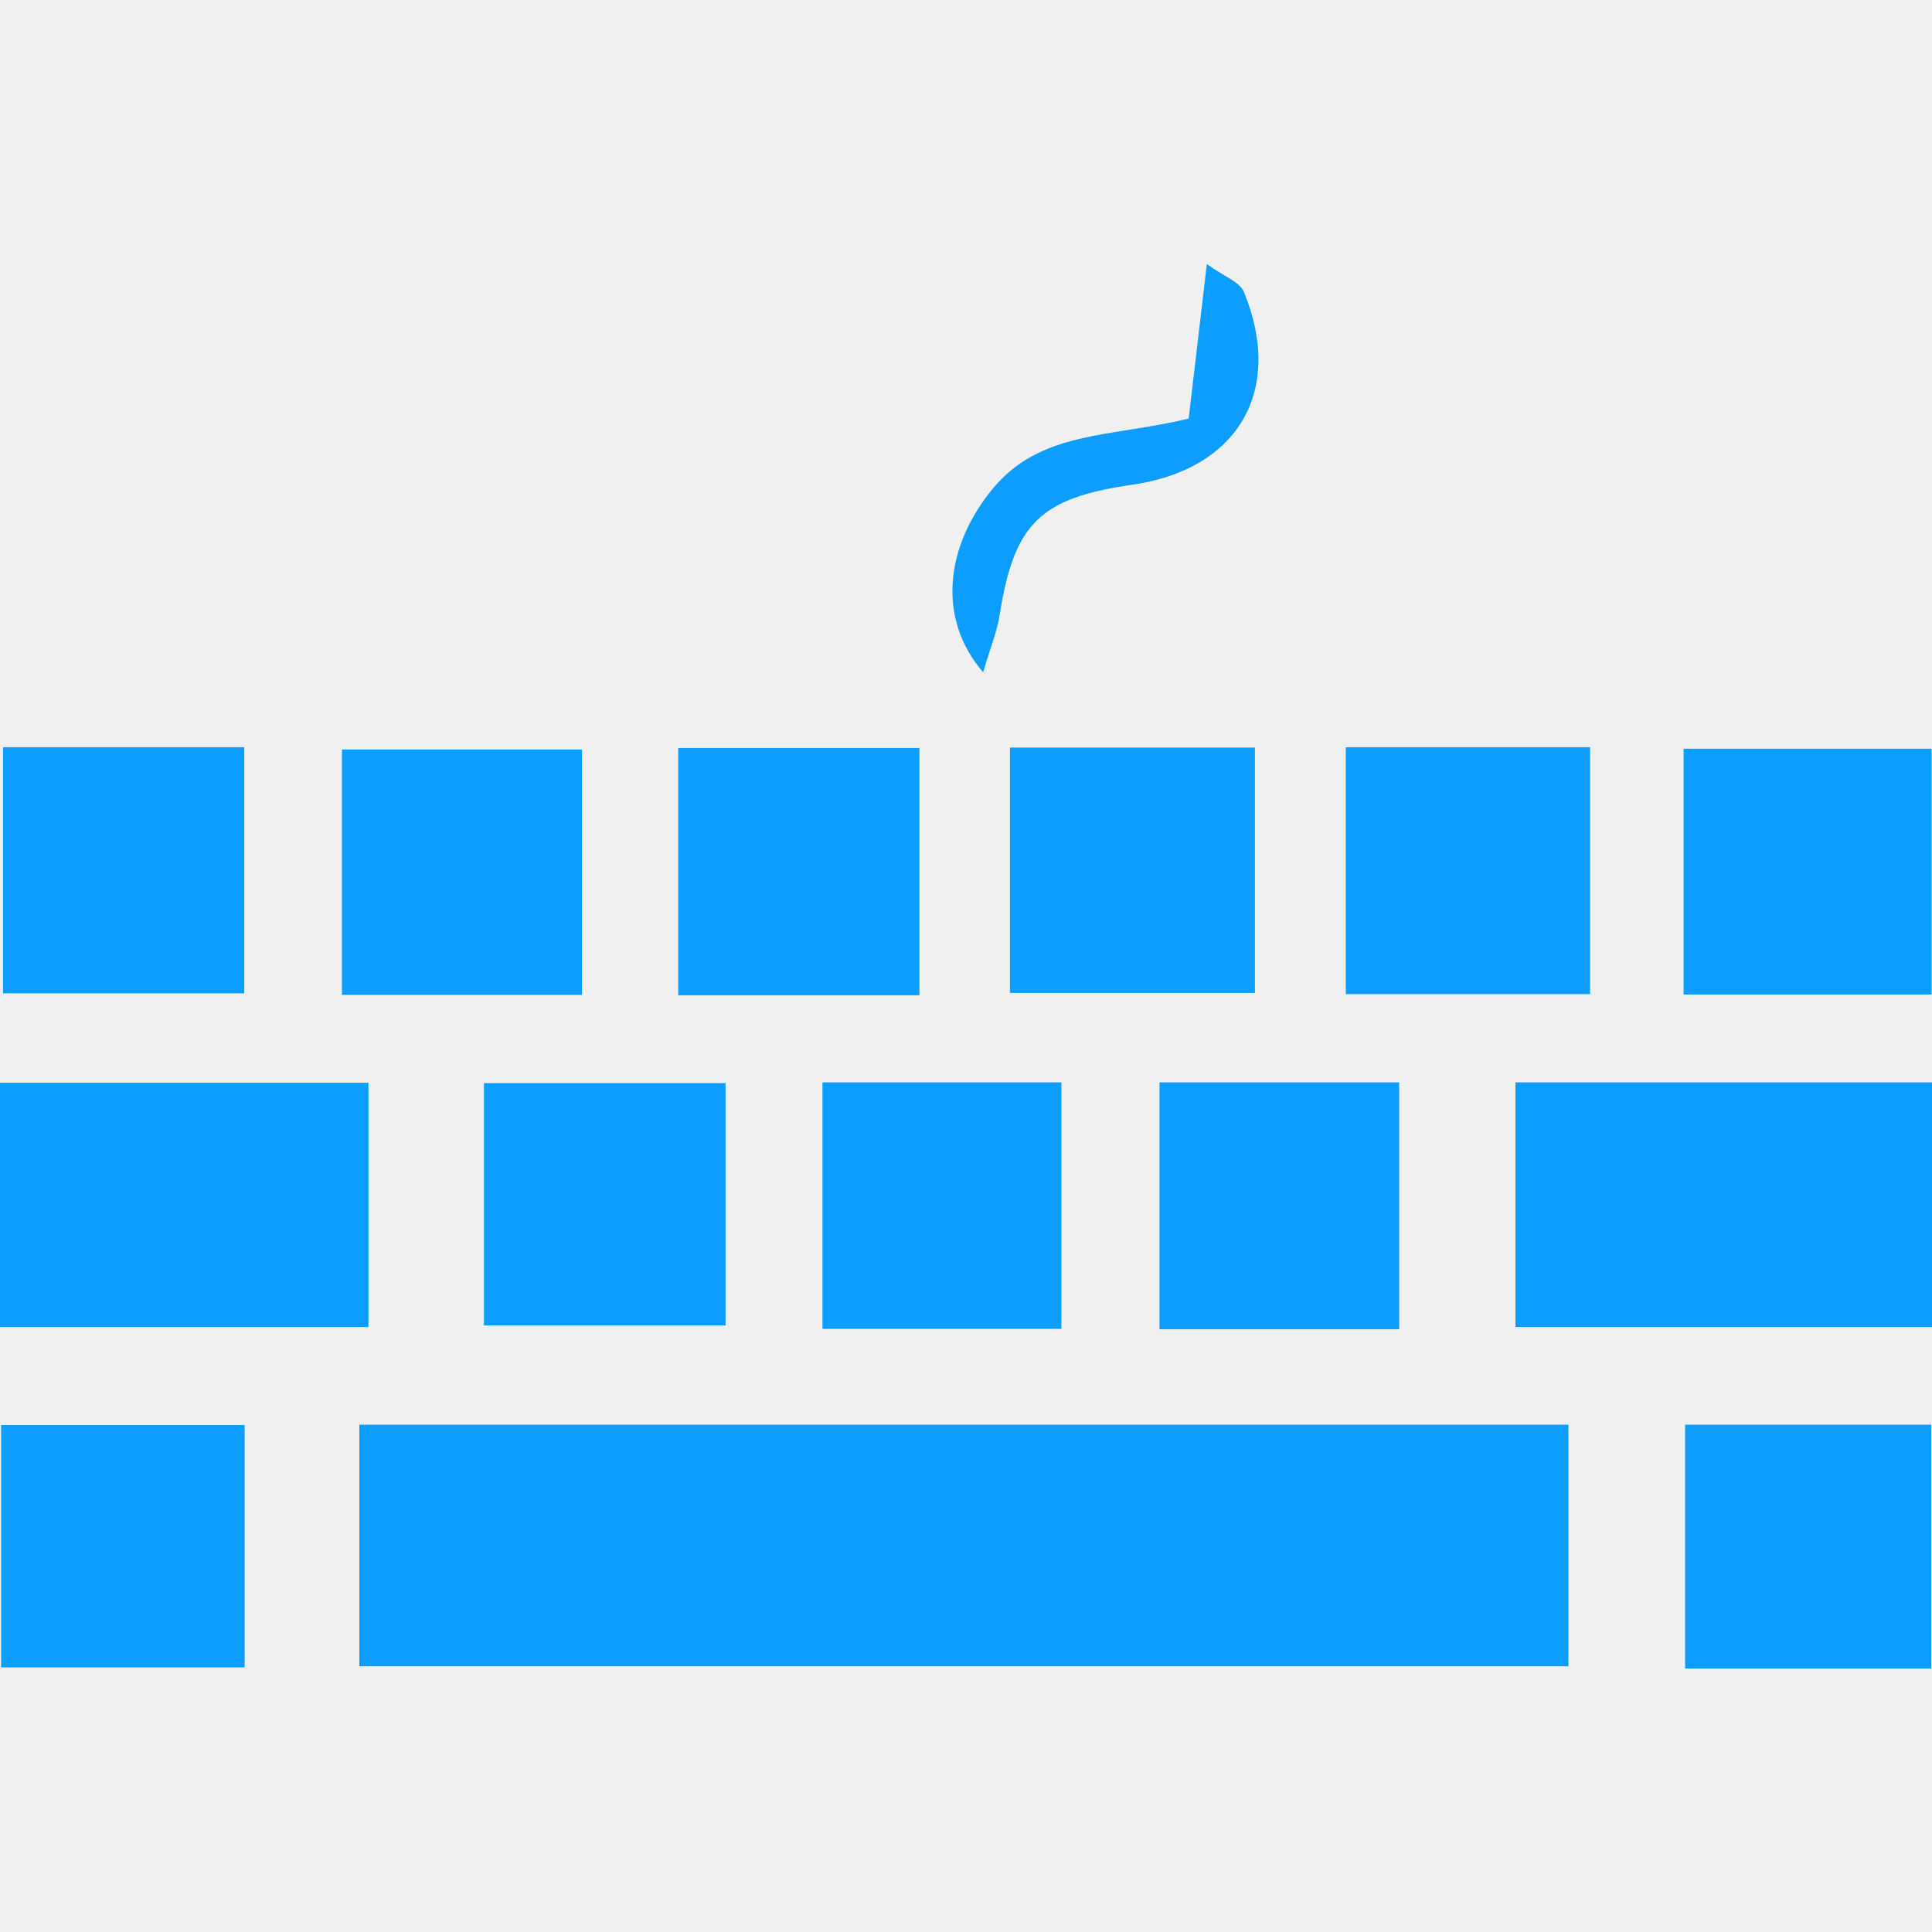
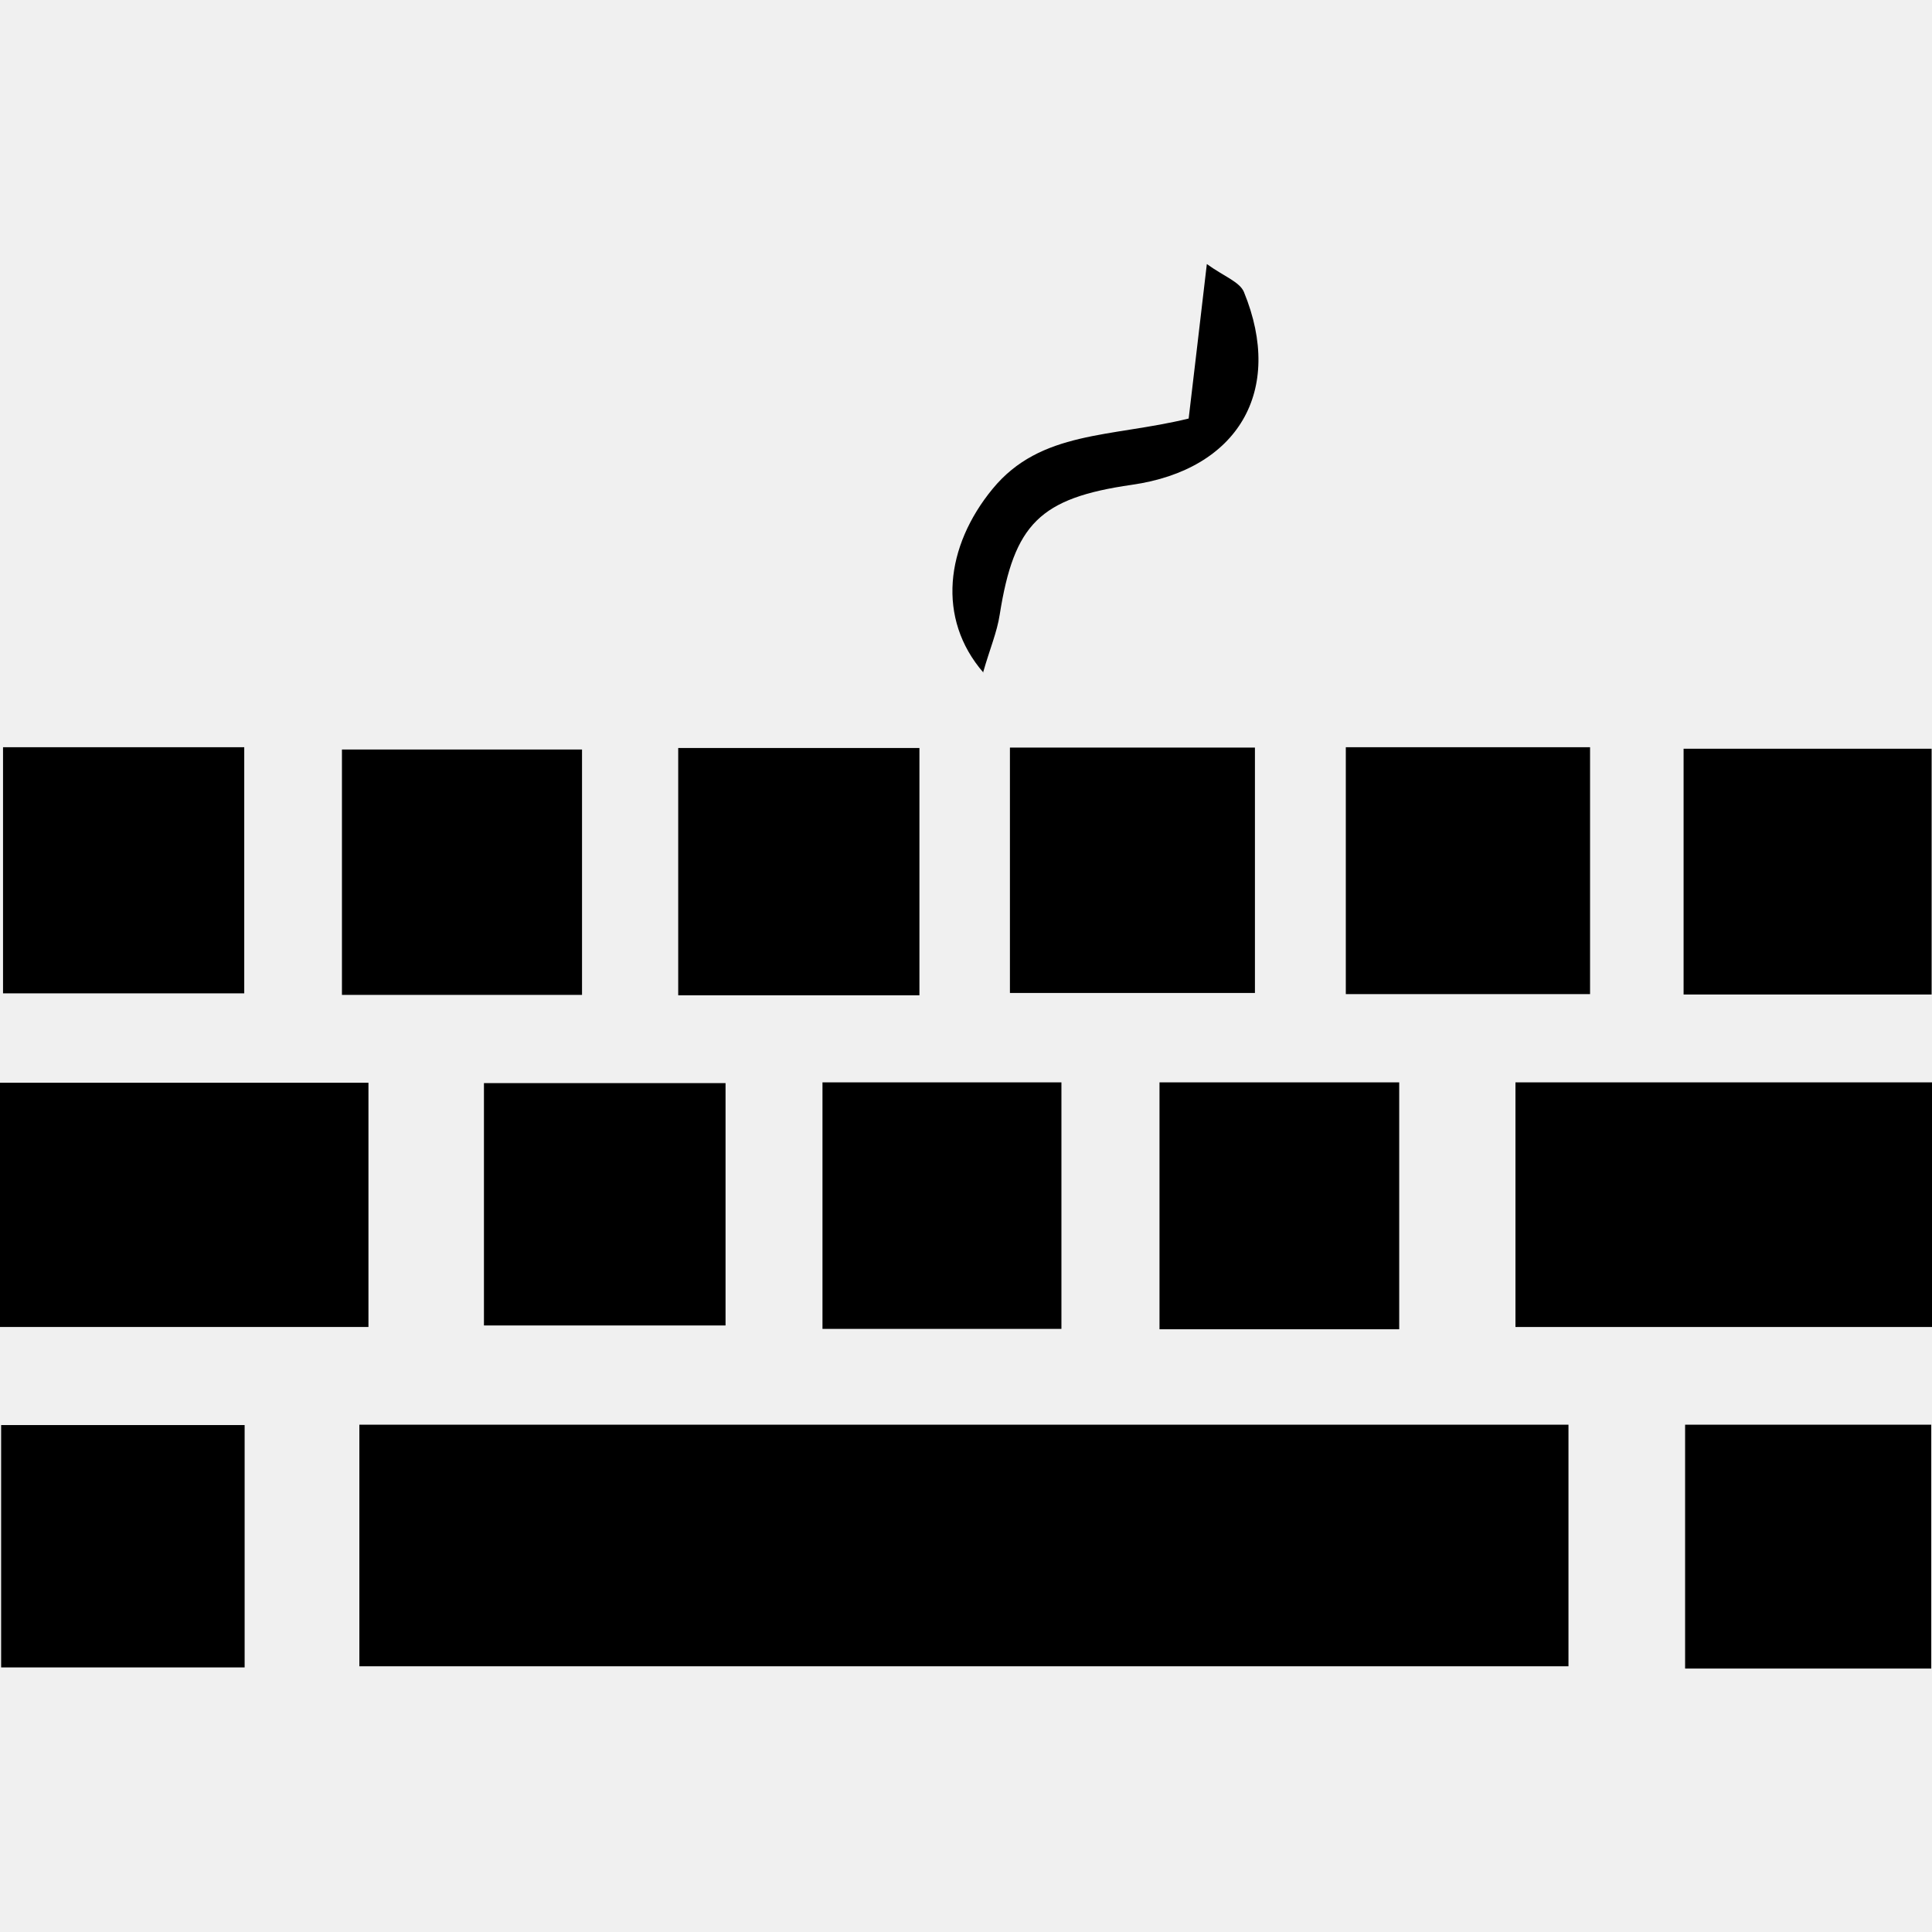
<svg xmlns="http://www.w3.org/2000/svg" width="500" height="500" viewBox="0 0 500 500" fill="none">
-   <g clip-path="url(#clip0_19_3266)">
-     <path d="M93.003 431.233V368.709H405.919V431.233H93.003Z" fill="#0C9DFE" />
-     <path d="M392.199 280.116H500V343.425H392.199V280.116Z" fill="#0C9DFE" />
-     <path d="M0 343.422V280.212H95.355V343.422H0Z" fill="#0C9DFE" />
-     <path d="M348.295 193.38H411.505V257.276H348.295V193.38Z" fill="#0C9DFE" />
-     <path d="M261.368 193.476H324.775V256.98H261.368V193.476Z" fill="#0C9DFE" />
-     <path d="M499.901 257.375H435.711V193.772H499.901V257.375Z" fill="#0C9DFE" />
-     <path d="M237.946 257.576H175.52V193.581H237.946V257.576Z" fill="#0C9DFE" />
-     <path d="M0.783 193.38H63.21V257.08H0.783V193.38Z" fill="#0C9DFE" />
-     <path d="M150.628 257.477H88.495V193.973H150.628V257.477Z" fill="#0C9DFE" />
-     <path d="M499.804 431.821H436.104V368.709H499.804V431.821Z" fill="#0C9DFE" />
-     <path d="M63.308 368.805V431.525H0.294V368.805H63.308Z" fill="#0C9DFE" />
-     <path d="M125.245 343.028V280.308H187.77V343.028H125.245Z" fill="#0C9DFE" />
-     <path d="M274.696 343.915H212.857V280.116H274.696V343.915Z" fill="#0C9DFE" />
-     <path d="M362.113 344.013H300.078V280.116H362.113V344.013Z" fill="#0C9DFE" />
-     <path d="M254.508 174.076C242.356 160.062 244.708 141.344 256.86 126.545C269.306 111.355 287.633 113.217 307.625 108.317C308.997 96.557 310.565 83.621 312.329 68.333C316.641 71.469 320.855 72.939 321.933 75.585C332.419 101.163 320.365 121.547 292.925 125.467C269.11 128.897 262.446 135.562 258.722 159.082C258.036 163.59 256.174 167.902 254.41 174.076H254.508Z" fill="#0C9DFE" />
+   <g clip-path="url(#clip0_9_40)">
+     <path d="M93.003 431.233V368.709H405.919V431.233H93.003Z" fill="black" />
+     <path d="M392.199 280.116H500V343.425H392.199V280.116Z" fill="black" />
+     <path d="M0 343.422V280.212H95.355V343.422H0Z" fill="black" />
+     <path d="M348.295 193.38H411.506V257.276H348.295V193.38Z" fill="black" />
+     <path d="M261.369 193.476H324.775V256.98H261.369V193.476Z" fill="black" />
+     <path d="M499.902 257.375H435.711V193.772H499.902V257.375Z" fill="black" />
+     <path d="M237.946 257.576H175.52V193.581H237.946V257.576Z" fill="black" />
+     <path d="M0.784 193.38H63.21V257.08H0.784V193.38Z" fill="black" />
+     <path d="M150.627 257.477H88.495V193.973H150.627V257.477Z" fill="black" />
+     <path d="M499.804 431.821H436.104V368.709H499.804V431.821Z" fill="black" />
+     <path d="M63.309 368.805V431.525H0.294V368.805H63.309Z" fill="black" />
+     <path d="M125.245 343.028V280.308H187.77V343.028H125.245Z" fill="black" />
+     <path d="M274.696 343.915H212.857V280.116H274.696V343.915Z" fill="black" />
+     <path d="M362.113 344.013H300.078V280.116H362.113V344.013Z" fill="black" />
+     <path d="M254.508 174.076C242.356 160.062 244.708 141.344 256.86 126.545C269.306 111.355 287.633 113.217 307.625 108.317C308.997 96.557 310.565 83.621 312.329 68.333C316.641 71.469 320.855 72.939 321.933 75.585C332.419 101.163 320.365 121.547 292.925 125.467C269.11 128.897 262.446 135.562 258.722 159.082C258.036 163.59 256.174 167.902 254.41 174.076H254.508Z" fill="black" />
  </g>
  <defs>
-     <clipPath id="clip0_19_3266">
+     <clipPath id="clip0_9_40">
      <rect width="500" height="500" fill="white" />
    </clipPath>
  </defs>
</svg>
